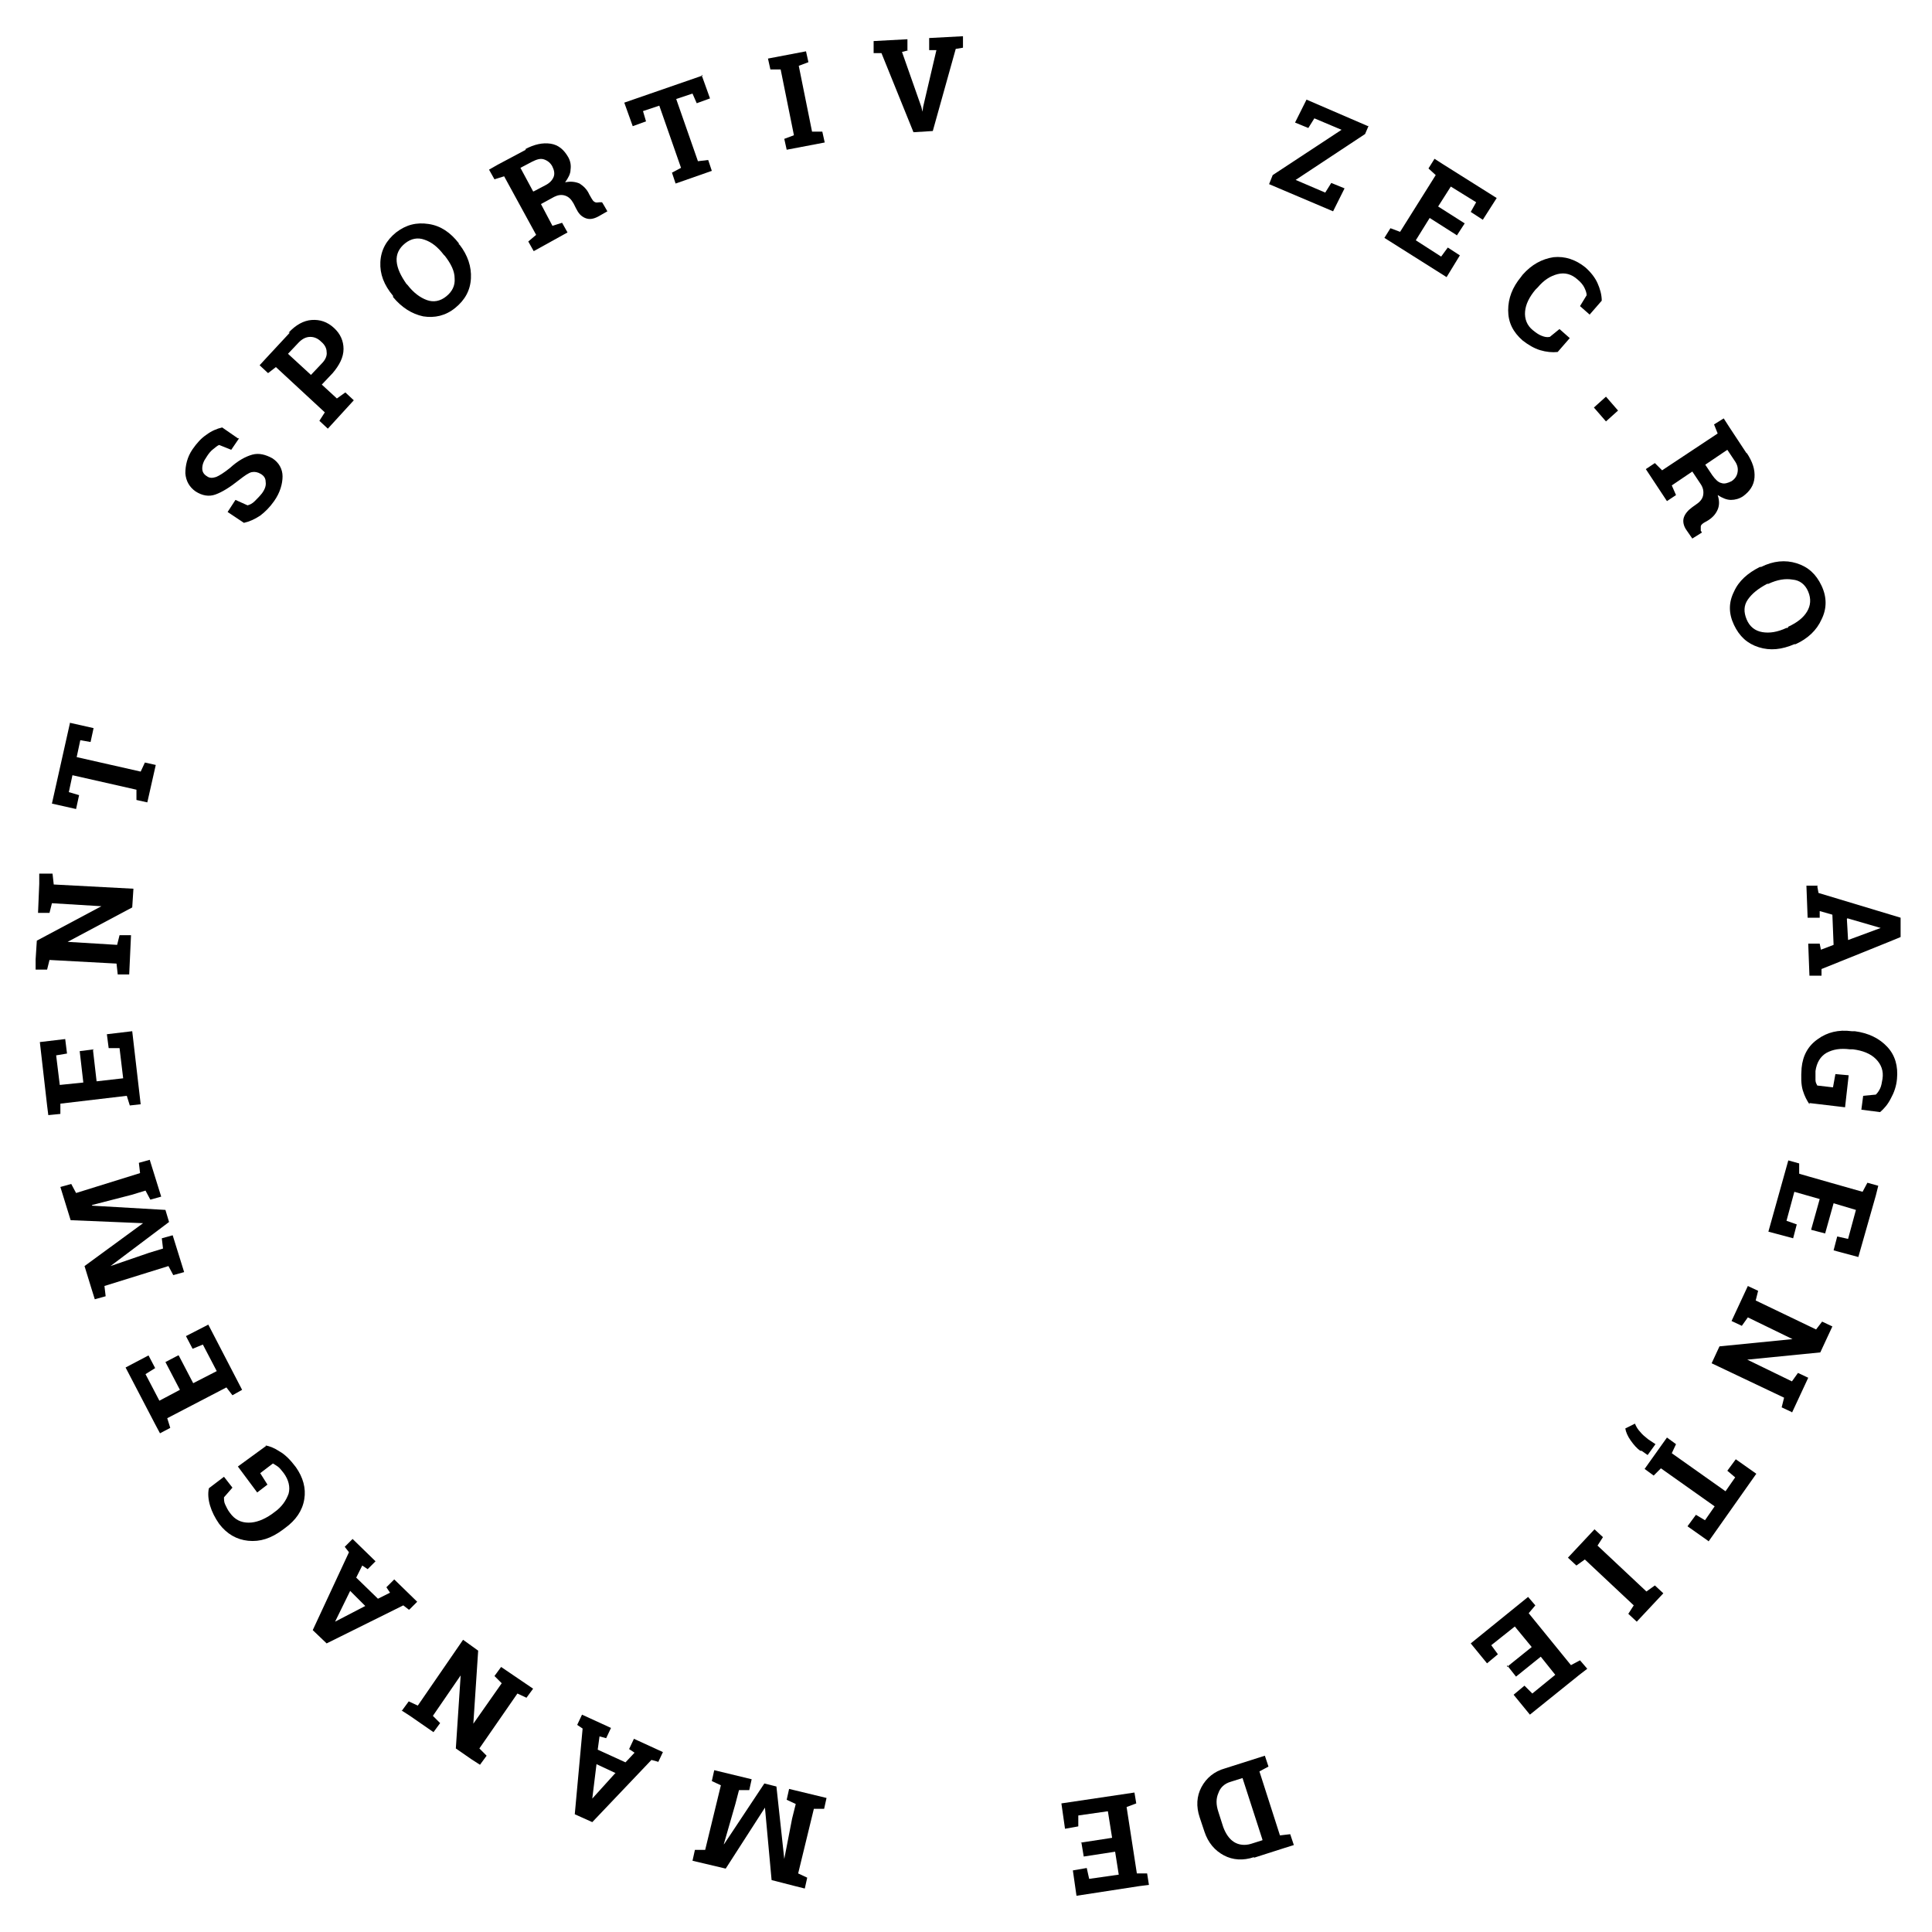
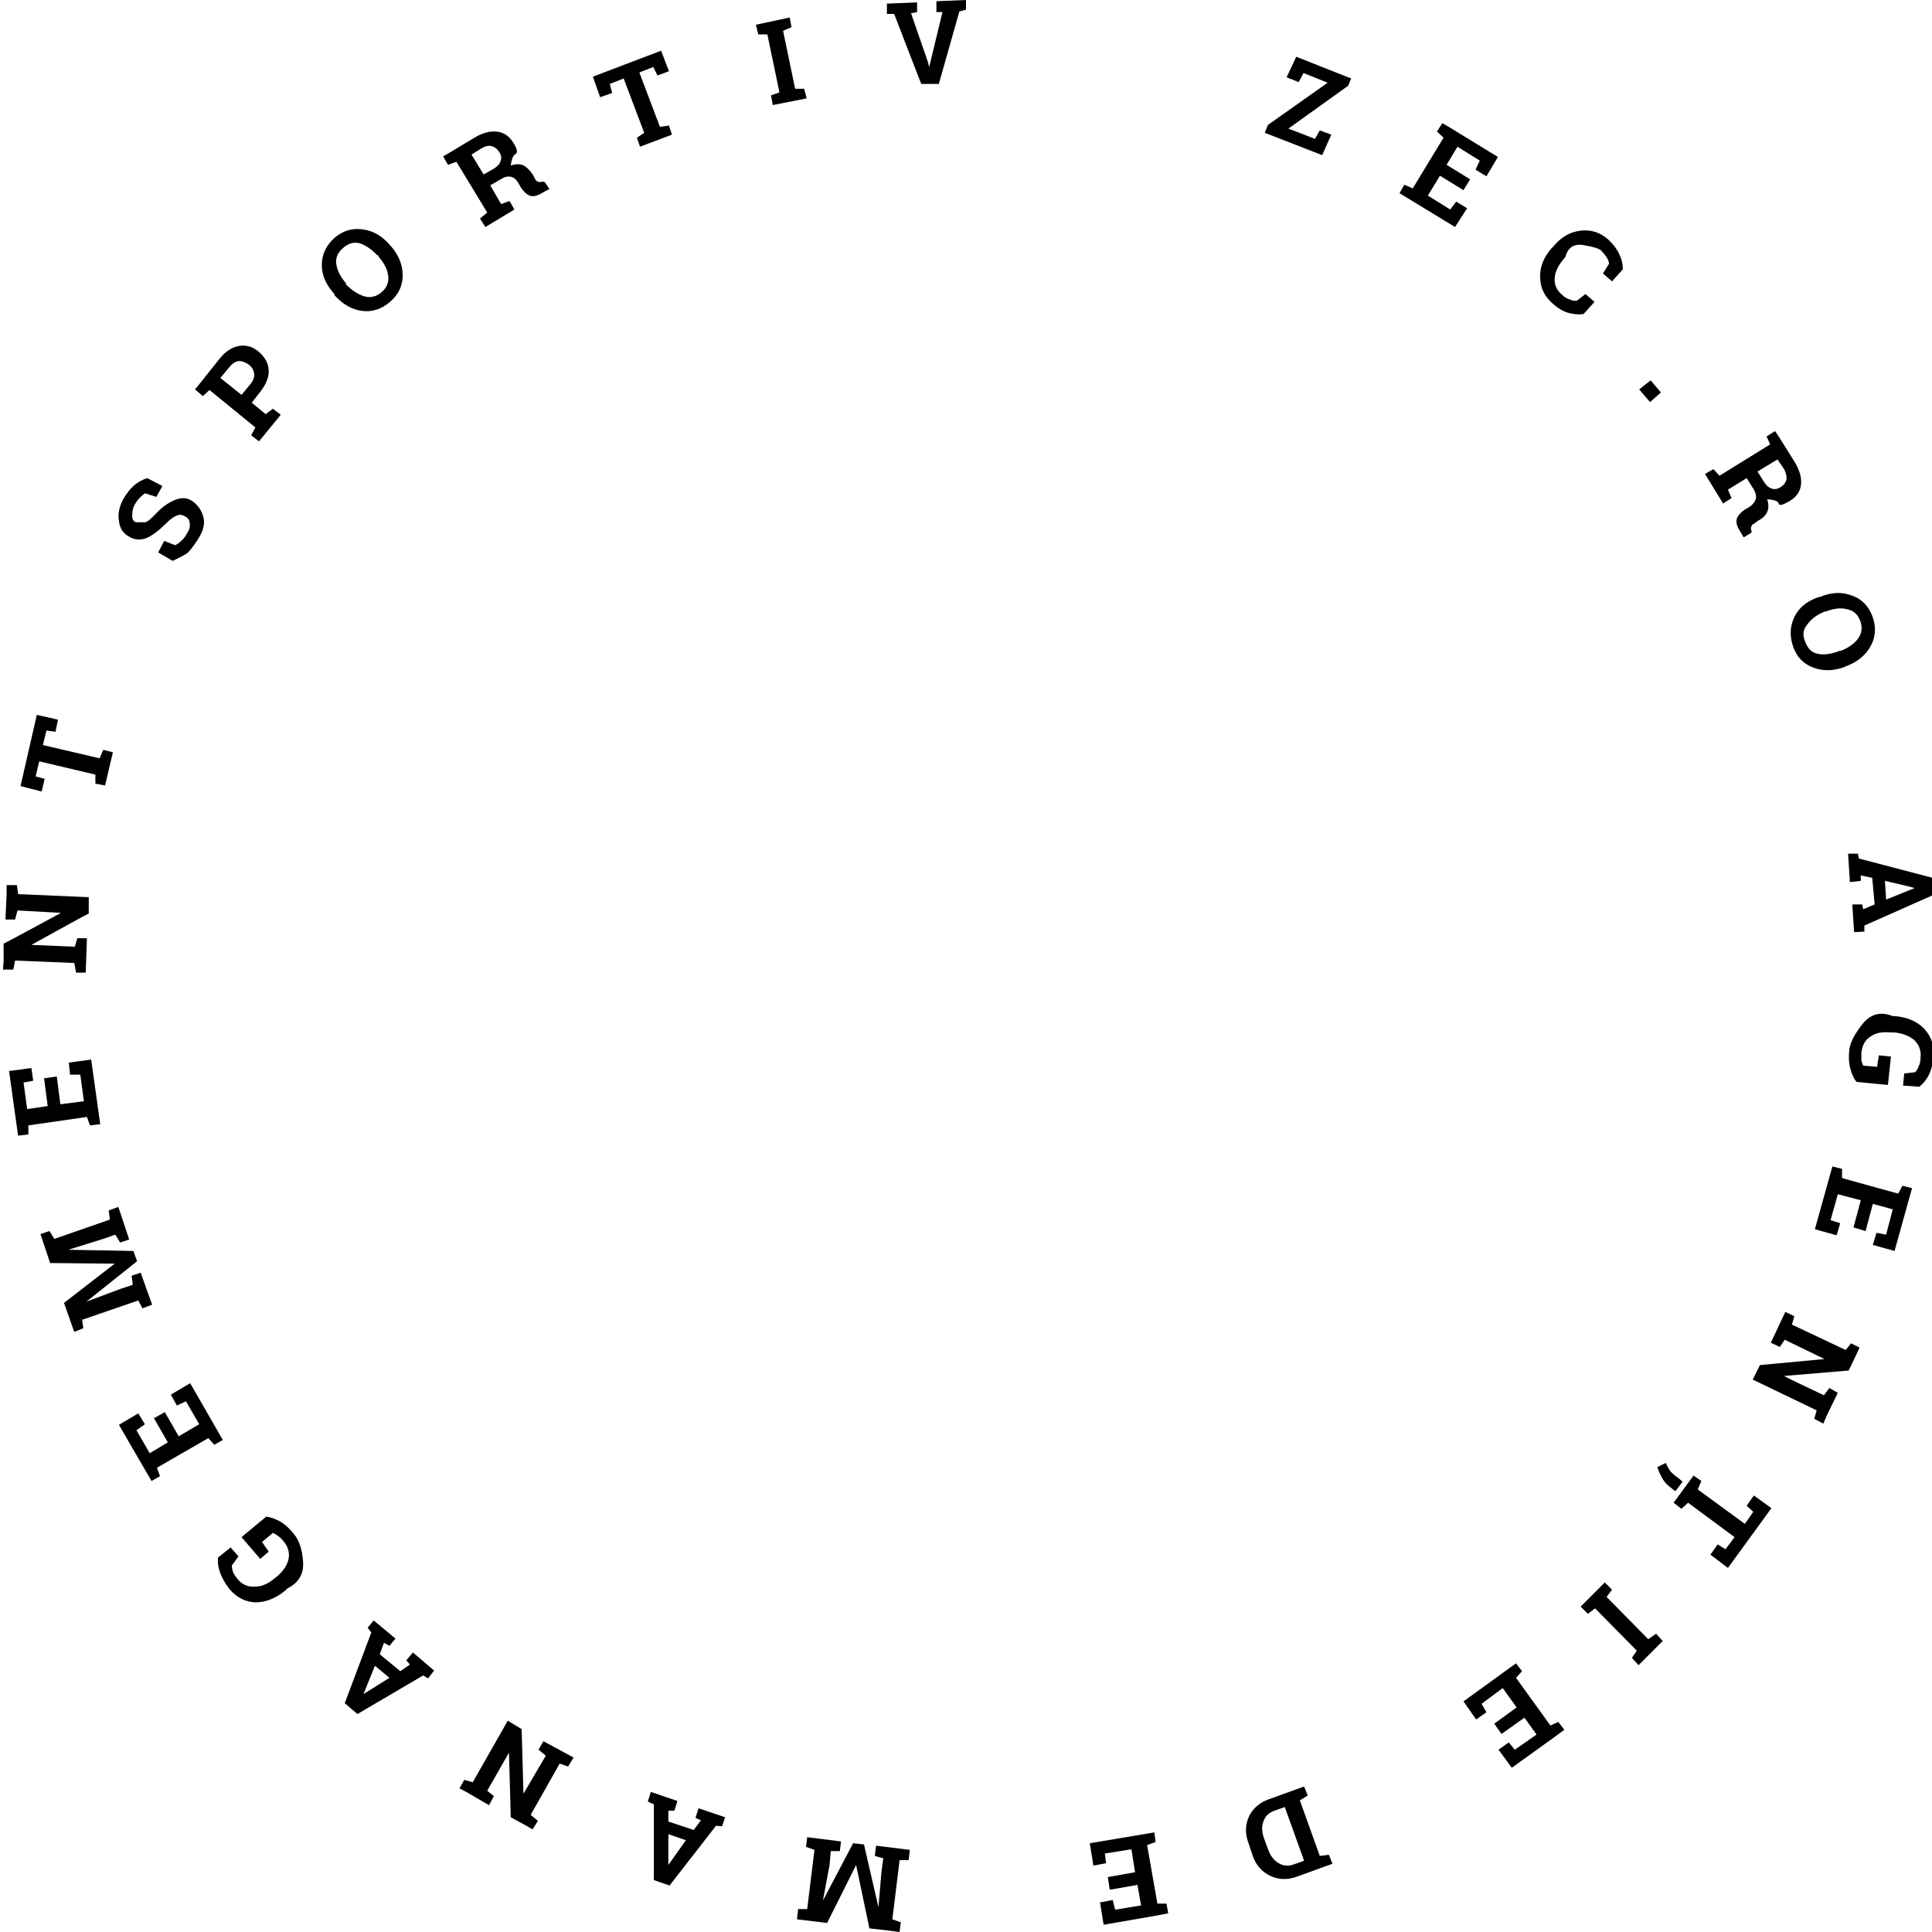
<svg xmlns="http://www.w3.org/2000/svg" version="1.1" fill="currentColor" viewBox="0 0 320 320">
-   <path d="M226.7,20.8l-.6,1.4-11.5,7.6,4.9,2.1,1-1.6,2.2.9-1.9,3.8-10.6-4.5.6-1.5,11.4-7.5-4.5-1.9-1,1.6-2.2-.9,1.9-3.8,10.2,4.4Z" />
-   <path d="M241.2,38.9l-4.4-2.8-2.3,3.7,4.2,2.7,1.1-1.5,2,1.3-2.2,3.6-10.3-6.5,1-1.6,1.6.6,5.9-9.4-1.2-1.1,1-1.6,1.4.9,8.9,5.6-2.3,3.6-2-1.3.9-1.6-4.2-2.6-2.1,3.3,4.4,2.8-1.3,2Z" />
-   <path d="M263.4,52.2l-1.7-1.5,1.1-1.8c0-.4-.2-.9-.4-1.3s-.6-.9-1.1-1.3c-1-.9-2.1-1.2-3.3-.9-1.2.3-2.3,1-3.3,2.2l-.4.4c-1,1.2-1.6,2.4-1.7,3.6-.1,1.2.3,2.3,1.3,3.1.5.4.9.7,1.4.9.5.2.9.3,1.4.2l1.6-1.3,1.7,1.5-2,2.3c-.9.1-1.9,0-2.9-.3s-2-.9-2.9-1.6c-1.6-1.4-2.4-3-2.4-5,0-2,.7-3.8,2.1-5.5l.3-.4c1.5-1.7,3.2-2.6,5.1-2.9,1.9-.2,3.7.4,5.3,1.7.9.8,1.6,1.7,2,2.6s.7,1.9.7,2.9l-2,2.3Z" />
-   <path d="M266,69.8l-2-2.3,2-1.8,2,2.3-2,1.8Z" />
-   <path d="M289.3,75c1,1.5,1.4,2.8,1.3,4.1-.1,1.3-.8,2.3-1.9,3.1-.6.4-1.3.6-2,.6-.7,0-1.4-.3-2.2-.8.3.9.3,1.7,0,2.4-.3.7-.8,1.3-1.6,1.8l-.7.4c-.3.2-.5.4-.5.6,0,.2,0,.5,0,.7l.2.3-1.6,1-.9-1.3c-.6-.8-.7-1.6-.5-2.2s.7-1.2,1.4-1.7l.7-.5c.6-.4,1-.9,1.1-1.5.1-.6,0-1.2-.4-1.8l-1.4-2.1-3.4,2.3.7,1.6-1.5,1-3.5-5.3,1.5-1,1.2,1.2,9.2-6.1-.6-1.5,1.6-1,.9,1.4,2.9,4.4ZM282.4,76.9l1.2,1.8c.5.7,1,1.2,1.5,1.3.5.2,1.1,0,1.7-.3.6-.4.9-.9,1-1.5.1-.6,0-1.2-.5-1.9l-1.2-1.8-3.7,2.5Z" />
-   <path d="M297.2,106.7c-2.1.9-4,1.1-5.9.5-1.9-.6-3.2-1.8-4.1-3.7-.9-1.9-.9-3.7,0-5.5.8-1.8,2.3-3.1,4.3-4.1h.2c2-1,4-1.2,5.9-.6,1.9.6,3.2,1.8,4.1,3.7.9,1.9.9,3.8,0,5.6-.8,1.8-2.3,3.2-4.3,4.1h-.2ZM296.2,103.8c1.5-.7,2.5-1.5,3.1-2.5.6-1,.7-2.1.2-3.3s-1.4-1.9-2.6-2c-1.2-.2-2.5,0-4,.7h-.2c-1.5.8-2.5,1.6-3.2,2.6s-.7,2.1-.2,3.3c.5,1.2,1.4,1.9,2.6,2.1,1.2.2,2.5,0,4-.7h.2Z" />
-   <path d="M301,146.8l.2,1.1,13.6,4.1v3.2c.1,0-13.1,5.3-13.1,5.3v1.1c-.1,0-2,0-2,0l-.2-5.3h1.9c0,0,.2,1,.2,1l2.1-.8-.2-5-2.1-.6v1.1c-.1,0-2,0-2,0l-.2-5.3h1.9ZM305.9,152.2l.2,3.5,5.4-2h0c0,0-5.5-1.6-5.5-1.6Z" />
-   <path d="M299.7,182.9c-.4-.6-.8-1.3-1.1-2.3-.3-1-.3-2.2-.2-3.7.2-2.1,1.1-3.7,2.7-4.8,1.5-1.1,3.4-1.6,5.6-1.3h.5c2.3.3,4.1,1.2,5.4,2.6,1.3,1.4,1.8,3.2,1.6,5.3-.1,1.2-.5,2.3-1,3.2-.5,1-1.1,1.7-1.8,2.3l-3.1-.4.3-2.3,2.1-.2c.3-.3.5-.6.7-1,.2-.4.3-1,.4-1.6.2-1.3-.2-2.4-1.1-3.3-.9-.9-2.2-1.4-3.8-1.6h-.5c-1.6-.2-2.8,0-3.9.6-1,.6-1.6,1.6-1.8,3,0,.6,0,1.1,0,1.5,0,.4.2.7.3.9l2.6.3.4-2.2,2.2.2-.6,5.3-5.9-.7Z" />
-   <path d="M300,203.6l1.4-5-4.2-1.2-1.3,4.8,1.7.6-.6,2.3-4.1-1.1,3.3-11.8,1.8.5v1.7c-.1,0,10.5,3,10.5,3l.8-1.5,1.8.5-.4,1.6-2.9,10.2-4.1-1.1.6-2.3,1.8.4,1.3-4.8-3.7-1.1-1.4,5-2.3-.6Z" />
-   <path d="M296.8,233.9l-1.7-.8.4-1.6-12-5.7,1.3-2.8,12.1-1.2h0c0,0-7.4-3.6-7.4-3.6l-1,1.4-1.7-.8,2.7-5.8,1.7.8-.4,1.6,10,4.8,1-1.3,1.7.8-.7,1.5-1.3,2.8-12.1,1.2h0c0,0,7.4,3.6,7.4,3.6l1-1.4,1.7.8-2,4.3-.7,1.5Z" />
-   <path d="M271.7,240.3c-.6-.4-1.1-1-1.6-1.7-.5-.7-.8-1.4-.9-2l1.6-.8c.2.5.5,1,.9,1.4.3.4.8.8,1.3,1.2l1.2.8-1.3,1.8-1-.7ZM282.9,255.2l-3.4-2.4,1.4-1.9,1.5.9,1.6-2.3-8.9-6.3-1.2,1.2-1.5-1.1,3.7-5.2,1.5,1.1-.7,1.5,8.9,6.3,1.6-2.3-1.3-1.1,1.4-1.9,3.4,2.4-7.9,11.2Z" />
-   <path d="M274.1,262.6l1.4,1.3-4.4,4.7-1.4-1.3.9-1.4-8.1-7.6-1.4,1-1.4-1.3,4.4-4.7,1.4,1.3-.9,1.4,8.1,7.6,1.4-1Z" />
-   <path d="M249.6,276.1l4.1-3.3-2.8-3.4-3.9,3.1,1.1,1.5-1.8,1.5-2.7-3.3,9.5-7.7,1.2,1.4-1.1,1.3,7,8.6,1.5-.8,1.2,1.4-1.3,1-8.2,6.6-2.7-3.3,1.8-1.5,1.3,1.3,3.8-3.1-2.4-3-4.1,3.3-1.5-1.9Z" />
-   <path d="M207.7,307.6c-1.8.6-3.5.5-5-.3-1.5-.8-2.6-2.1-3.2-3.9l-.8-2.4c-.6-1.8-.5-3.5.3-5s2.1-2.6,3.9-3.1l6.6-2.1.6,1.8-1.5.8,3.4,10.6,1.7-.2.6,1.8-1.6.5-5,1.6ZM209.1,304.7l-3.3-10.2-1.9.6c-1.1.3-1.8,1-2.1,1.9-.4.9-.4,1.9,0,3.1l.8,2.5c.4,1.1,1,2,1.8,2.5.8.5,1.8.6,2.8.3l1.9-.6Z" />
-   <path d="M179,305.2l5.2-.8-.7-4.4-4.9.7v1.8c.1,0-2.2.4-2.2.4l-.6-4.2,12.1-1.8.3,1.8-1.6.6,1.7,11h1.7c0,0,.3,1.9.3,1.9l-1.6.2-10.4,1.6-.6-4.2,2.3-.4.4,1.8,4.9-.7-.6-3.8-5.2.8-.4-2.4Z" />
-   <path d="M119.9,305.5h0s6.7-10.1,6.7-10.1l2,.5,1.3,12h0s1.3-6.7,1.3-6.7l.6-2.4-1.5-.7.4-1.8,6.2,1.5-.4,1.8h-1.7c0,0-2.6,10.7-2.6,10.7l1.5.7-.4,1.8-1.6-.4-3.9-1-1.1-12h0s-6.5,10.1-6.5,10.1l-5.5-1.3.4-1.8h1.7c0,0,2.6-10.7,2.6-10.7l-1.5-.7.4-1.8,6.2,1.5-.4,1.8h-1.7c0,0-.6,2.3-.6,2.3l-1.9,6.6Z" />
-   <path d="M109,291.8l-1.1-.3-9.8,10.3-2.9-1.3,1.3-14.2-.9-.6.8-1.7,4.8,2.2-.8,1.7-1.1-.3-.3,2.2,4.6,2.1,1.5-1.6-.9-.6.8-1.7,4.8,2.2-.8,1.7ZM102,293.7l-3.2-1.5-.7,5.7h0s3.8-4.2,3.8-4.2Z" />
-   <path d="M66.6,283.3l1.1-1.5,1.5.7,7.5-10.9,2.5,1.8-.8,12.1h0s4.7-6.7,4.7-6.7l-1.2-1.2,1.1-1.5,5.3,3.6-1.1,1.5-1.5-.7-6.3,9.1,1.2,1.2-1.1,1.5-1.4-.9-2.6-1.8.8-12.1h0s-4.6,6.7-4.6,6.7l1.2,1.2-1.1,1.5-3.9-2.7-1.4-.9Z" />
-   <path d="M67.7,266.6l-.9-.7-12.7,6.3-2.3-2.2,6-12.9-.7-.9,1.3-1.3,3.8,3.7-1.3,1.3-.9-.6-1,2,3.6,3.5,2-1-.6-.9,1.3-1.3,3.8,3.7-1.3,1.3ZM60.5,266l-2.5-2.5-2.5,5.1h0s5-2.6,5-2.6Z" />
-   <path d="M43.9,239.4c.7.1,1.5.4,2.4,1,.9.5,1.8,1.4,2.7,2.6,1.2,1.7,1.7,3.5,1.4,5.3-.3,1.9-1.4,3.5-3.2,4.8l-.4.3c-1.9,1.4-3.7,2-5.7,1.8-1.9-.2-3.5-1.1-4.8-2.8-.7-1-1.2-2-1.5-3-.3-1-.4-2-.2-2.9l2.5-1.9,1.4,1.8-1.4,1.6c0,.4,0,.8.2,1.2s.4.9.8,1.4c.8,1.1,1.8,1.6,3.1,1.6,1.2,0,2.5-.5,3.8-1.4l.4-.3c1.3-.9,2-2,2.4-3.1.3-1.1,0-2.3-.8-3.4-.4-.5-.7-.9-1-1.1-.3-.2-.6-.4-.8-.5l-2.1,1.6,1.2,1.9-1.7,1.3-3.2-4.3,4.8-3.5Z" />
-   <path d="M29.6,224.5l2.4,4.6,3.9-2-2.3-4.4-1.7.7-1.1-2.1,3.7-1.9,5.6,10.8-1.6.9-1-1.3-9.8,5.1.5,1.6-1.7.9-.8-1.5-4.9-9.4,3.8-2,1.1,2.1-1.6,1,2.3,4.4,3.4-1.8-2.4-4.6,2.1-1.1Z" />
-   <path d="M15.3,199.7h0c0,0,12.1.7,12.1.7l.6,2-9.7,7.3h0c0,0,6.4-2.2,6.4-2.2l2.3-.7-.2-1.7,1.8-.5,1.9,6.1-1.8.5-.8-1.5-10.6,3.3.2,1.7-1.8.5-.5-1.6-1.2-3.9,9.7-7.1h0c0,0-12-.5-12-.5l-1.7-5.5,1.8-.5.8,1.5,10.6-3.3-.2-1.7,1.8-.5,1.9,6.1-1.8.5-.8-1.5-2.3.7-6.6,1.7Z" />
-   <path d="M15.4,173.9l.6,5.2,4.4-.5-.6-5h-1.8c0,0-.3-2.3-.3-2.3l4.2-.5,1.4,12.1-1.8.2-.5-1.6-11,1.3v1.7c-.1,0-2,.2-2,.2l-.2-1.6-1.2-10.5,4.2-.5.3,2.4-1.8.3.6,4.9,3.9-.4-.6-5.2,2.4-.3Z" />
-   <path d="M6.8,144.7h1.9c0,0,.2,1.8.2,1.8l13.2.7-.2,3.1-10.7,5.7h0c0,0,8.2.5,8.2.5l.4-1.6h1.9c0,0-.3,6.5-.3,6.5h-1.9c0,0-.2-1.8-.2-1.8l-11.1-.6-.4,1.6h-1.9c0,0,0-1.7,0-1.7l.2-3.1,10.7-5.7h0c0,0-8.2-.5-8.2-.5l-.4,1.6h-1.9c0,0,.2-4.8.2-4.8v-1.7Z" />
-   <path d="M11.5,119.7l4,.9-.5,2.3-1.7-.3-.6,2.8,10.6,2.4.7-1.5,1.8.4-1.4,6.2-1.8-.4v-1.7c0,0-10.6-2.4-10.6-2.4l-.6,2.8,1.7.5-.5,2.3-4-.9,3-13.4Z" />
-   <path d="M39.6,72.6l-1.3,1.9-2-.8c-.3.1-.6.4-1,.7s-.8.8-1.1,1.3c-.5.7-.7,1.3-.7,1.9,0,.6.3,1,.8,1.3.4.3.9.3,1.5.1.5-.2,1.3-.7,2.3-1.5,1.3-1.2,2.6-1.9,3.7-2.2,1.1-.3,2.2,0,3.3.6,1.1.7,1.7,1.8,1.7,3s-.4,2.7-1.4,4.1c-.7,1-1.5,1.8-2.3,2.4-.9.6-1.8,1-2.7,1.2l-2.7-1.8,1.3-2,2,.9c.4-.1.8-.3,1.2-.7.4-.4.8-.8,1.2-1.3.5-.7.7-1.3.6-1.9,0-.6-.3-1-.8-1.3-.5-.3-1-.4-1.5-.3s-1.2.6-2.1,1.3c-1.5,1.2-2.8,2-3.9,2.4s-2.2.2-3.3-.5c-1-.7-1.6-1.7-1.7-3,0-1.3.3-2.7,1.2-4,.7-1,1.4-1.8,2.3-2.4.8-.6,1.7-1,2.6-1.2l2.6,1.8Z" />
-   <path d="M47.8,55.1c1.2-1.3,2.5-2,3.8-2.1,1.4-.1,2.6.3,3.7,1.3,1.1,1,1.6,2.2,1.6,3.5,0,1.4-.7,2.7-1.8,4l-1.8,1.9,2.5,2.3,1.4-1,1.4,1.3-4.3,4.7-1.4-1.3.9-1.4-8.1-7.5-1.3,1-1.4-1.3,1.1-1.2,3.9-4.2ZM51.5,62.1l1.8-1.9c.6-.6.9-1.3.8-1.9,0-.6-.3-1.2-.9-1.7-.5-.5-1.1-.8-1.8-.8-.7,0-1.3.3-1.9.9l-1.8,1.9,3.7,3.4Z" />
-   <path d="M76.1,40.5c1.4,1.8,2,3.7,1.9,5.6-.1,2-1,3.6-2.6,4.9-1.6,1.3-3.4,1.7-5.3,1.4-1.9-.4-3.6-1.5-5-3.2v-.2c-1.5-1.8-2.2-3.6-2.1-5.6s1-3.6,2.6-4.9c1.7-1.3,3.4-1.7,5.4-1.4s3.6,1.4,5,3.2v.2ZM73.5,42.2c-1-1.3-2-2.1-3.2-2.5-1.1-.4-2.2-.2-3.2.6-1,.8-1.5,1.8-1.4,3,.1,1.2.7,2.4,1.6,3.7l.2.2c1,1.3,2.1,2.1,3.2,2.5s2.2.2,3.2-.6c1-.8,1.5-1.8,1.4-3,0-1.2-.6-2.4-1.6-3.7l-.2-.2Z" />
-   <path d="M87,24.7c1.5-.8,2.9-1.1,4.2-.9s2.2,1,2.9,2.2c.4.7.5,1.4.4,2.1,0,.7-.4,1.4-.9,2.1.9-.2,1.7-.1,2.4.2.6.4,1.2.9,1.6,1.8l.4.7c.2.3.3.5.6.6.2.1.5,0,.7,0h.4c0-.1.9,1.5.9,1.5l-1.4.8c-.9.5-1.6.6-2.3.3s-1.1-.8-1.5-1.6l-.4-.8c-.4-.7-.8-1.1-1.4-1.3-.6-.2-1.2-.1-1.8.2l-2.2,1.2,1.9,3.6,1.6-.5.9,1.6-5.6,3.1-.9-1.6,1.3-1.1-5.3-9.7-1.6.5-.9-1.6,1.4-.8,4.7-2.5ZM88.4,31.7l1.9-1c.8-.4,1.2-.9,1.4-1.4.2-.5.1-1.1-.2-1.7s-.8-1-1.4-1.2c-.6-.2-1.2,0-2,.4l-1.9,1,2.1,3.9Z" />
-   <path d="M116.2,12.4l1.4,3.9-2.2.8-.7-1.6-2.7.9,3.6,10.3,1.7-.2.6,1.8-6,2.1-.6-1.8,1.5-.8-3.6-10.3-2.7.9.5,1.7-2.2.8-1.4-3.9,13-4.5Z" />
-   <path d="M127.6,11.5l-.4-1.8,6.3-1.2.4,1.8-1.6.6,2.2,10.9h1.7s.4,1.8.4,1.8l-6.3,1.2-.4-1.8,1.6-.6-2.2-10.9h-1.7Z" />
-   <path d="M150.6,8.3l-1.2.3,3.2,9.1.2.8h0s.1-.8.1-.8l2.2-9.4h-1.2c0-.1,0-2,0-2l5.6-.3v1.9c0,0-1.2.2-1.2.2l-3.8,13.6-3.2.2-5.3-13.1h-1.3c0-.1,0-2,0-2l5.6-.3v1.9Z" />
+   <path d="M223.8,13l-.5,1.2-9.9,7.1,4.4,1.7.8-1.4,1.9.7-1.5,3.4-9.5-3.7.5-1.3,9.9-7-4-1.6-.8,1.5-2-.8,1.6-3.4L223.8,13Z" />
+   <path d="M242.4,31.5l-3.9-2.4-2,3.3,3.7,2.3,1-1.3,1.8,1.1-2,3.1-9.2-5.6.8-1.4,1.4.6,5.1-8.4-1.1-1,.9-1.4,1.2.7,8,4.9-1.9,3.2-1.8-1.1.7-1.5-3.7-2.3-1.8,3,3.9,2.4L242.4,31.5Z" />
+   <path d="M267,46.6l-1.5-1.3,1-1.6q0-.5-.4-1.1t-.9-1.1-2.9-.9-3,1.9l-.3.4q-1.4,1.6-1.5,3.2-.1,1.6,1.2,2.7.6.6,1.3.8.6.3,1.2.2l1.4-1.1,1.5,1.3-1.8,2q-1.2.2-2.6-.2-1.3-.4-2.5-1.5-2.1-1.8-2.1-4.4-.1-2.5,1.9-4.8l.3-.3q1.9-2.3,4.5-2.6,2.6-.3,4.6,1.5,1.2,1.1,1.8,2.4.6,1.2.6,2.5L267,46.6Z" />
+   <path d="M273.3,66.6l-1.8-2.1,1.9-1.5,1.7,2L273.3,66.6Z" />
+   <path d="M297.3,76.6q1.2,2,1,3.7t-1.9,2.7-1.8.4-1.9-.7q.4,1.2,0,2.1t-1.6,1.5l-.5.4c-.3.1-.5.3-.5.5q-.2.3,0,.7v.3c.1,0-1.3.8-1.3.8l-.7-1.2q-.7-1.1-.4-2,.4-.8,1.3-1.4l.7-.4q.8-.5,1.1-1.3.2-.7-.3-1.6l-1.2-1.9-3.1,1.9.6,1.4-1.4.9-3-4.9,1.4-.8,1,1.1,8.4-5.2-.6-1.3,1.4-.9.8,1.2L297.3,76.6ZM291.1,78.1l1,1.6q.6,1,1.3,1.2.7.3,1.5-.2.8-.5,1-1.3.1-.7-.4-1.7l-1.1-1.6L291.1,78.1Z" />
+   <path d="M305.7,110.4q-2.8,1.1-5.3.2t-3.4-3.5.2-4.9,4-3.3h.2c1.8-.8,3.6-.9,5.2-.3q2.5.8,3.5,3.4,1,2.6-.2,4.9-1.2,2.3-4,3.4h-.2ZM304.9,107.8q2-.8,2.9-2.1.9-1.3.3-2.9-.6-1.6-2.2-1.9-1.5-.4-3.5.4h-.2c-1.4.6-2.3,1.3-2.9,2.2q-1,1.2-.3,2.8.6,1.7,2.1,2,1.6.3,3.6-.5h.2Z" />
+   <path d="M307.7,141.3l.2.9,12.2,3.2.2,2.8-11.5,5.1v1c0,0-1.7.1-1.7.1l-.3-4.6h1.6c0-.2.2.8.2.8l1.9-.8-.4-4.4-1.9-.4v.9c-.1,0-1.8.2-1.8.2l-.3-4.7h1.6ZM312.2,145.9l.2,3.1,4.7-1.9h0C317.1,147,312.2,145.9,312.2,145.9Z" />
+   <path d="M307.5,179.2q-.6-.7-1-2.1t-.2-3.2,2.2-4.3,5-1.3h.4c2.1.2,3.7.9,4.9,2.2q1.7,1.9,1.5,4.6-.2,1.6-.8,2.9-.6,1.2-1.6,2l-2.7-.2.2-2,1.8-.2q.4-.4.6-1,.3-.6.3-1.4.2-1.7-1-2.9-1.3-1.1-3.4-1.3h-.5c-1.3-.1-2.5,0-3.4.7q-1.3.8-1.5,2.7,0,.8,0,1.3.2.5.3.8l2.3.2.3-1.9,2,.2-.5,4.7L307.5,179.2Z" />
+   <path d="M307,203.3l1.2-4.5-3.8-1-1.2,4.3,1.6.5-.6,2-3.6-1,2.9-10.4,1.6.4v1.5c-.2,0,9.3,2.6,9.3,2.6l.7-1.3,1.6.4-.4,1.4-2.5,9-3.6-1,.6-2,1.6.3,1.1-4.2-3.3-.9-1.2,4.5L307,203.3Z" />
+   <path d="M302,235.8l-1.5-.8.4-1.4-10.6-5.1,1.2-2.4,10.7-1h0c0,0-6.6-3.2-6.6-3.2l-.8,1.2-1.5-.7,2.4-5.1,1.5.7-.4,1.4,8.9,4.2.9-1.1,1.4.7-.6,1.3-1.2,2.5-10.7.9h0c0,.1,6.6,3.2,6.6,3.2l.9-1.2,1.4.8-1.8,3.7L302,235.8Z" />
+   <path d="M276.6,246.3q-.8-.6-1.3-1.5t-.8-1.8l1.4-.7q.3.7.7,1.3.4.5,1.1,1l1,.8-1.2,1.6L276.6,246.3ZM286.2,259.7l-2.9-2.2,1.2-1.7,1.3.8,1.5-2-7.7-5.7-1.1,1-1.3-1,3.3-4.5,1.3.9-.6,1.4,7.8,5.7,1.4-2-1.1-1,1.2-1.7,2.9,2.1L286.2,259.7Z" />
+   <path d="M274.3,270.6l1.1,1.2-4,4-1.1-1.2.8-1.2-6.9-7-1.2.9-1.2-1.2,4-4,1.2,1.2-.9,1.2,6.9,7L274.3,270.6Z" />
+   <path d="M247.5,285.5l3.7-2.7-2.3-3.2-3.5,2.6.8,1.4-1.7,1.2-2.1-3,8.7-6.3,1,1.3-1,1.1,5.7,7.9,1.3-.6,1,1.3-1.2.9-7.5,5.4-2.2-3,1.7-1.2,1,1.2,3.6-2.5-2-2.8-3.8,2.7L247.5,285.5Z" />
+   <path d="M214.9,310.8q-2.4.9-4.5-.1t-2.9-3.3l-.7-2.1q-.9-2.4.1-4.5,1-2,3.3-2.8l5.8-2.1.6,1.5-1.3.8,3.3,9.2,1.5-.2.6,1.5-1.4.5L214.9,310.8ZM216,308.2l-3.2-8.9-1.7.6q-1.4.5-1.8,1.7-.5,1.2,0,2.7l.8,2.2q.6,1.5,1.7,2.1,1.1.7,2.5.2L216,308.2Z" />
+   <path d="M183.5,310.9l4.5-.8-.6-3.8-4.4.7.2,1.6-2.1.4-.6-3.7,10.7-1.8.2,1.6-1.4.5,1.7,9.7h1.5s.3,1.6.3,1.6l-1.5.3-9.2,1.6-.6-3.7,2.1-.4.4,1.6,4.3-.7-.6-3.4-4.6.8L183.5,310.9Z" />
+   <path d="M136.3,314.8h0s5-9.5,5-9.5l1.8.2,2.4,10.4h0s.5-5.9.5-5.9l.3-2.2-1.4-.4.2-1.7,5.6.7-.2,1.7h-1.5c0,0-1.2,9.8-1.2,9.8l1.4.5-.2,1.6-1.5-.2-3.5-.4-2.2-10.5h0s-4.8,9.6-4.8,9.6l-5-.6.2-1.7h1.5c0,0,1.2-9.8,1.2-9.8l-1.4-.5.2-1.6,5.6.7-.2,1.6h-1.5c0,.1-.2,2.3-.2,2.3L136.3,314.8Z" />
+   <path d="M119.6,302.5l-1-.1-7.7,9.9-2.6-.9v-12.6c-.2,0-1-.4-1-.4l.5-1.6,4.4,1.5-.5,1.6h-1c0-.2,0,1.8,0,1.8l4.2,1.4,1.2-1.6-.9-.4.5-1.6,4.4,1.5L119.6,302.5ZM113.6,304.8l-2.9-1v5.1c-.1,0,0,0,0,0L113.6,304.8Z" />
+   <path d="M76.1,296.2l.8-1.4,1.4.4,5.8-10.2,2.3,1.4.3,10.7h0s3.7-6.3,3.7-6.3l-1.2-1,.8-1.4,5,2.7-.9,1.5-1.4-.5-4.8,8.5,1.2,1-.9,1.4-1.2-.7-2.4-1.3-.3-10.7h0s-3.6,6.3-3.6,6.3l1.1.9-.8,1.5-3.6-2.1L76.1,296.2Z" />
+   <path d="M70.9,278l-.8-.5-10.9,6.4-2.1-1.8,4.4-11.7-.6-.8,1-1.2,3.6,3-1,1.2-.9-.5-.7,1.9,3.4,2.8,1.6-1.1-.6-.7,1.1-1.3,3.5,3L70.9,278ZM64.5,277.9l-2.4-2-1.9,4.7h0S64.5,277.9,64.5,277.9Z" />
+   <path d="M44.1,251.2q.9.1,2.1.7t2.5,2.2,1.5,4.6-2.6,4.4l-.3.3q-2.4,2-5,2-2.5-.1-4.3-2.2-1-1.3-1.5-2.6-.5-1.3-.4-2.6l2.1-1.7,1.3,1.5-1.1,1.5q0,.5.2,1.1.3.6.8,1.2,1.1,1.3,2.8,1.2,1.7,0,3.3-1.4l.4-.3q1.6-1.4,1.9-2.9.3-1.6-.9-3-.5-.6-1-.9-.4-.3-.7-.4l-1.8,1.5,1.1,1.6-1.4,1.2-3.1-3.6L44.1,251.2Z" />
+   <path d="M27.3,233.9l2.3,4,3.4-2-2.2-3.8-1.5.7-1-1.8,3.2-1.9,5.4,9.4-1.4.8-1-1.1-8.5,4.9.5,1.4-1.4.8-.7-1.2-4.7-8.1,3.2-1.9,1.1,1.8-1.4,1,2.2,3.8,3-1.8-2.3-4L27.3,233.9Z" />
+   <path d="M11.3,207h0c0,0,10.8.2,10.8.2l.6,1.7-8.4,6.7h0c0,0,5.6-2.1,5.6-2.1l2.1-.7-.2-1.5,1.5-.5,1.9,5.3-1.6.6-.7-1.3-9.3,3.2.2,1.4-1.5.6-.5-1.4-1.2-3.4,8.4-6.5h0c0,0-10.7-.1-10.7-.1l-1.6-4.8,1.5-.5.8,1.3,9.2-3.2-.2-1.5,1.6-.6,1.8,5.4-1.5.5-.8-1.3-2,.7L11.3,207Z" />
+   <path d="M9.4,178.3l.6,4.6,3.9-.5-.6-4.4h-1.7c0,0-.2-2-.2-2l3.7-.5,1.5,10.7-1.7.2-.5-1.4-9.7,1.4v1.5c0,0-1.7.2-1.7.2l-.2-1.4-1.3-9.3,3.7-.5.3,2.1-1.6.3.6,4.4,3.4-.5-.6-4.6L9.4,178.3Z" />
+   <path d="M1.1,146.6h1.7c0,0,.2,1.5.2,1.5l11.7.5v2.7c-.1,0-9.5,5.2-9.5,5.2h0c0,0,7.2.3,7.2.3l.4-1.4h1.6c0,0-.2,5.7-.2,5.7h-1.6c0,0-.3-1.6-.3-1.6l-9.8-.4-.3,1.5H.5c0,0,.1-1.5.1-1.5v-2.8c.1,0,9.5-5.1,9.5-5.1h0c0,0-7.2-.4-7.2-.4l-.4,1.5H.9c0,0,.2-4.3.2-4.3v-1.4Z" />
+   <path d="M6.1,118.4l3.5.8-.4,2-1.5-.2-.6,2.4,9.4,2.2.6-1.4,1.6.4-1.3,5.5-1.6-.3v-1.5c0,0-9.3-2.2-9.3-2.2l-.6,2.5,1.5.4-.5,2.1-3.5-.9L6.1,118.4Z" />
+   <path d="M26.9,80.5l-1,1.8-1.9-.6q-.3.2-.8.7t-.9,1.2-.4,1.8.8,1.1,1.3,0,1.9-1.5,3.1-2.2,3,.3,1.7,2.6-.9,3.6-1.9,2.4-2.3,1.2l-2.4-1.4,1-1.9,1.8.7q.5-.2,1-.7.6-.5,1-1.3.6-.9.4-1.7,0-.7-.8-1.1-.7-.4-1.3-.1-.7.2-1.8,1.3-1.8,1.8-3.2,2.4-1.5.6-2.9-.2-1.5-.8-1.7-2.6-.3-1.7.7-3.6.8-1.4,1.8-2.3,1.1-.9,2.2-1.2L26.9,80.5Z" />
+   <path d="M36.3,59.5q1.5-1.9,3.3-2.2t3.3,1,1.6,3-1.4,3.6l-1.4,1.8,2.3,1.9,1.2-.9,1.3,1-3.6,4.4-1.3-1,.7-1.3-7.6-6.2-1.1,1-1.3-1.1.9-1.1L36.3,59.5ZM40,65.4l1.5-1.8q.7-.9.6-1.7-.1-.9-.9-1.5-.8-.6-1.6-.6-.9.1-1.6,1l-1.5,1.8L40,65.4Z" />
+   <path d="M64.7,40.7q2,2.3,2,4.9t-2.1,4.4-4.6,1.5-4.6-2.6v-.2c-1.4-1.5-2.1-3.1-2.1-4.8q0-2.6,2.1-4.5,2.1-1.8,4.7-1.4,2.5.3,4.5,2.6v.1ZM62.5,42.3q-1.4-1.5-2.9-2-1.5-.4-2.8.8-1.3,1.1-1.1,2.6.2,1.6,1.6,3.2v.2c1.1,1.1,2.1,1.7,3.1,2q1.5.4,2.8-.7,1.3-1.1,1.1-2.7-.2-1.6-1.6-3.2v-.2Z" />
+   <path d="M78.6,22.8q2-1.2,3.7-1t2.7,1.8.4,1.9-.8,1.9q1.3-.4,2.1,0t1.6,1.6l.3.6q.2.4.5.5t.7,0h.3c0-.2.9,1.2.9,1.2l-1.3.7q-1.1.7-2,.4-.8-.4-1.4-1.3l-.4-.7q-.5-.9-1.2-1.1-.8-.2-1.6.3l-1.9,1.1,1.8,3.1,1.4-.5.8,1.4-4.8,2.9-.9-1.4,1.2-1-5.1-8.4-1.4.5-.8-1.4,1.2-.7L78.6,22.8ZM80.1,28.9l1.6-.9q1-.6,1.2-1.3.3-.8-.2-1.5-.5-.8-1.3-1-.7-.2-1.7.4l-1.6,1L80.1,28.9Z" />
+   <path d="M109.5,8.4l1.3,3.4-1.9.7-.7-1.4-2.3.9,3.4,9,1.5-.2.5,1.5-5.3,2-.5-1.5,1.2-.8-3.4-9-2.3.9.4,1.5-2,.7-1.2-3.4L109.5,8.4Z" />
+   <path d="M125.6,5.7l-.4-1.6,5.6-1.2.3,1.6-1.4.6,2,9.6h1.5s.4,1.6.4,1.6l-5.6,1.1-.3-1.6,1.4-.5-2-9.6h-1.5Z" />
+   <path d="M151.9,2l-1,.2,2.8,8.1.2.8h0s.2-.8.2-.8l2-8.3h-1c0-.1,0-1.8,0-1.8l4.9-.2v1.6c0,0-1.1.3-1.1.3l-3.4,12h-2.9c0,.1-4.5-11.6-4.5-11.6h-1.2c0,0,0-1.7,0-1.7l5-.2v1.6Z" />
</svg>
